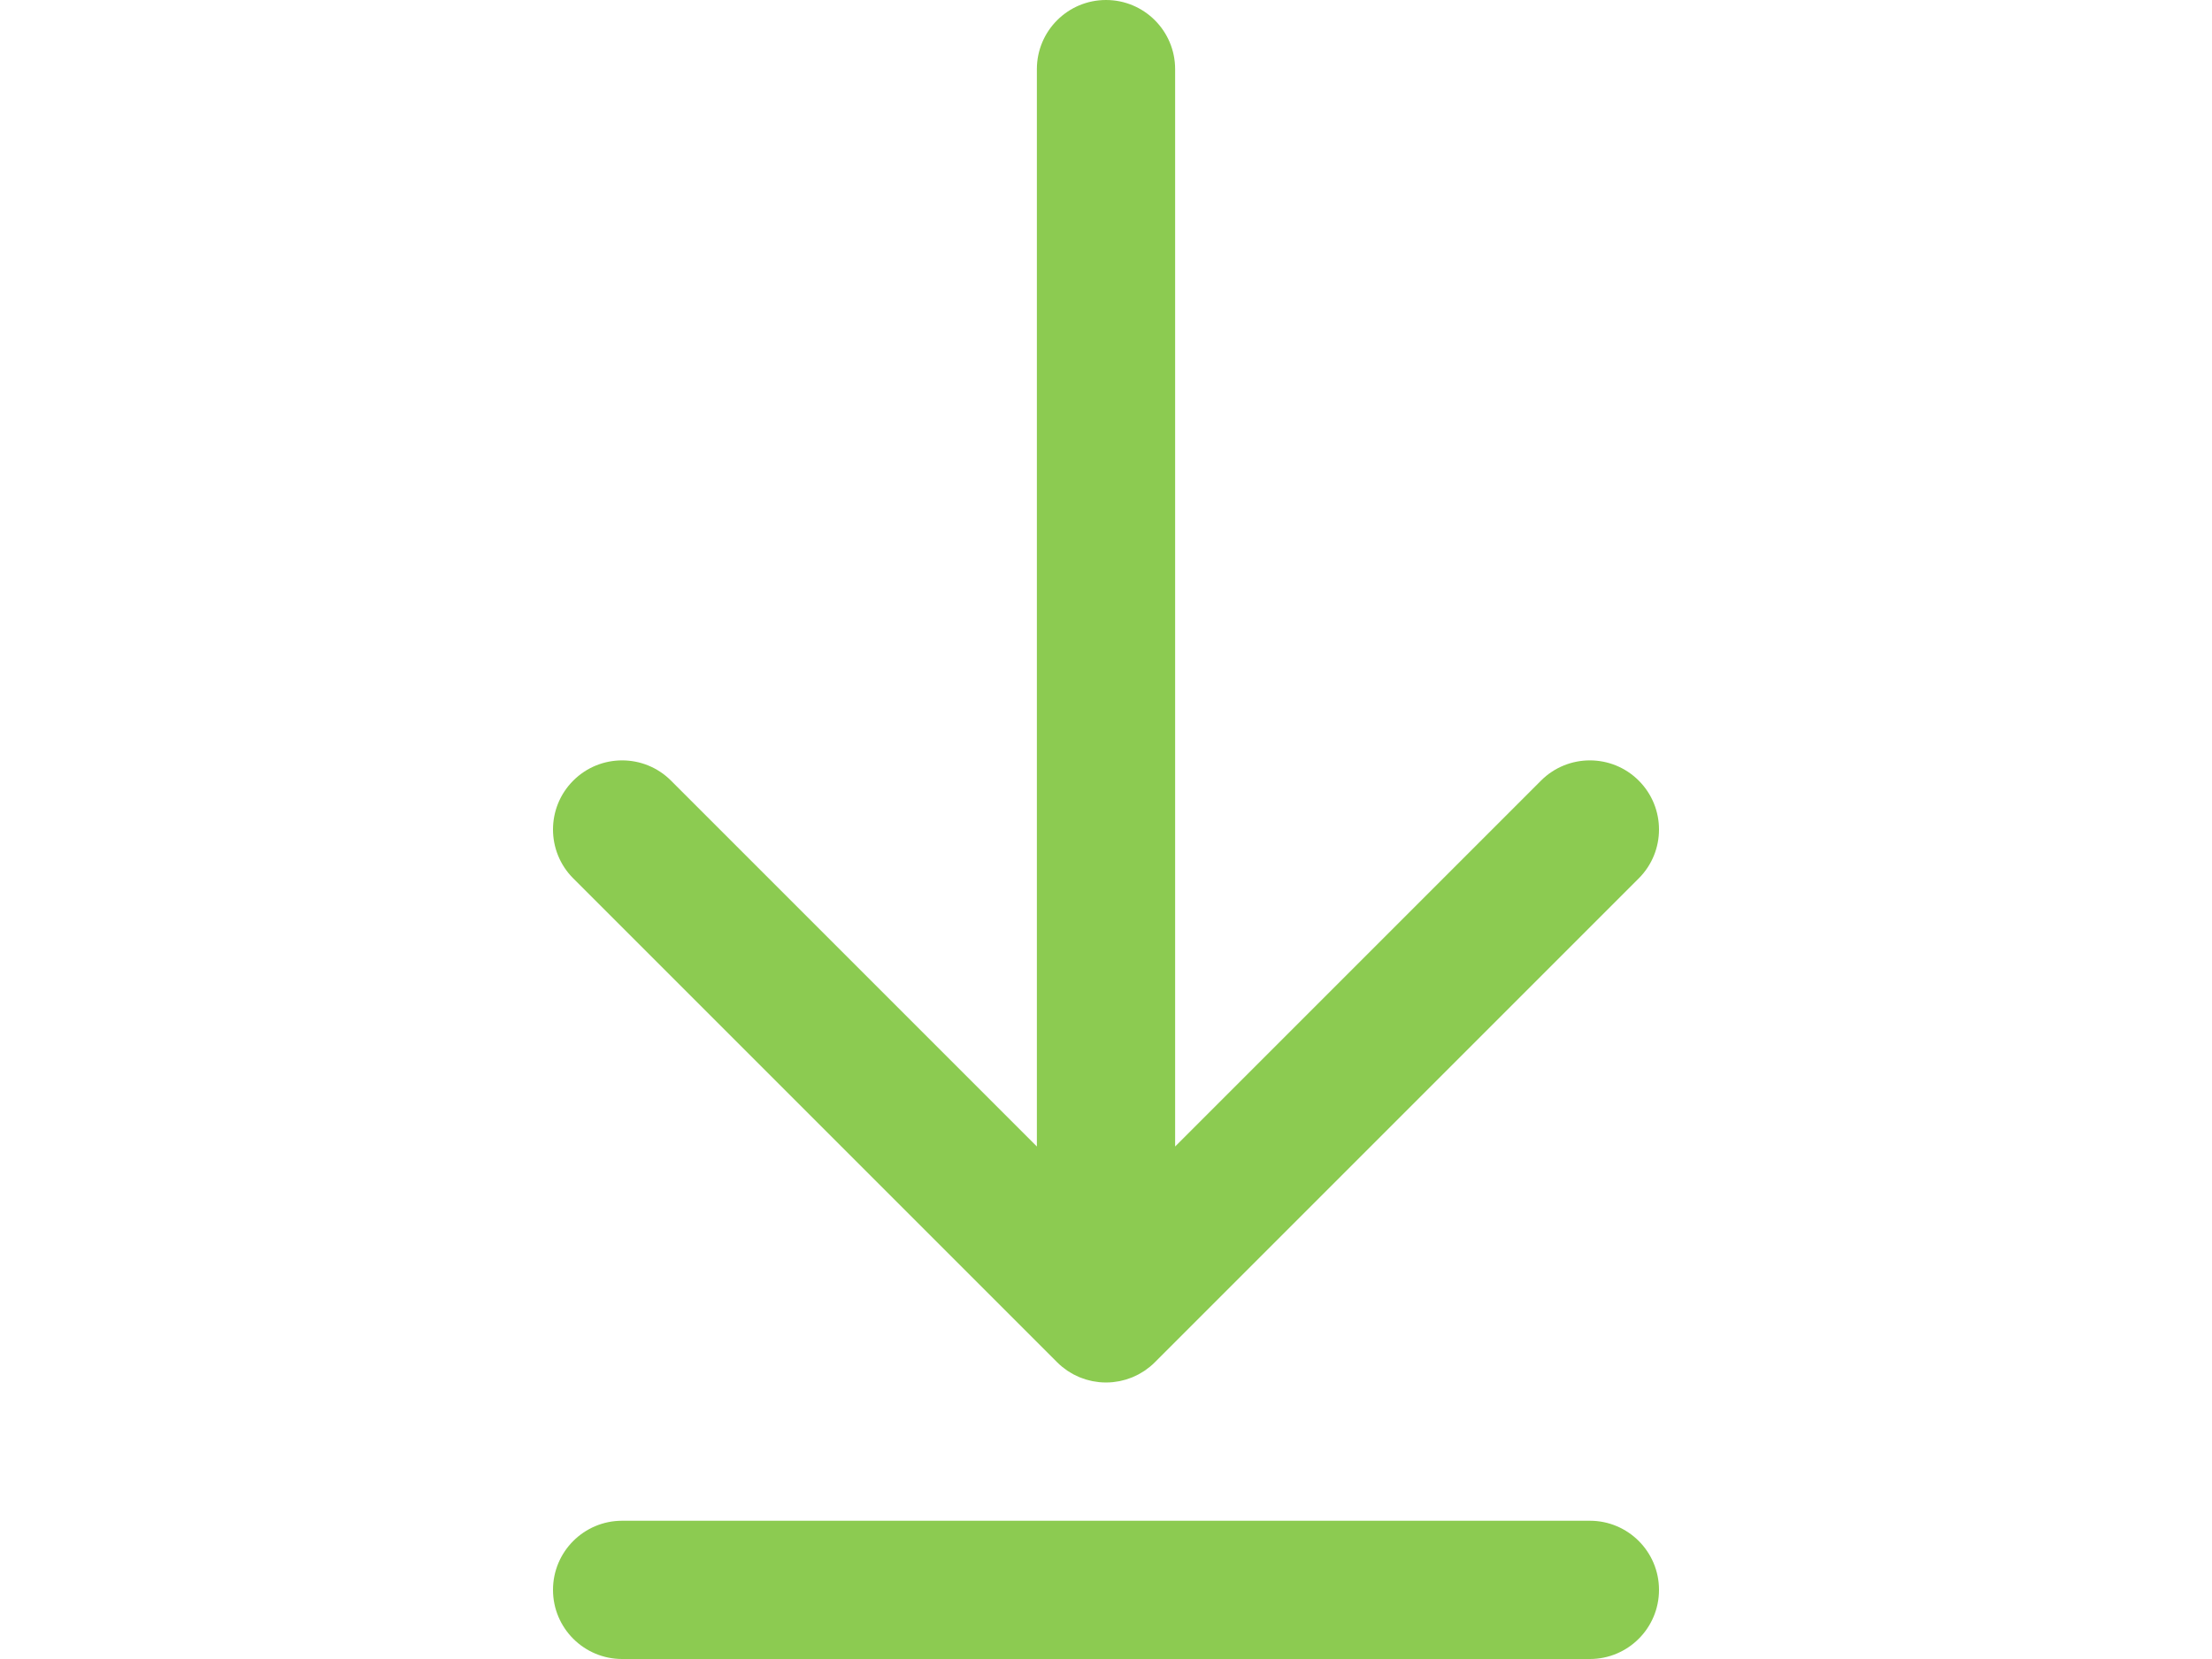
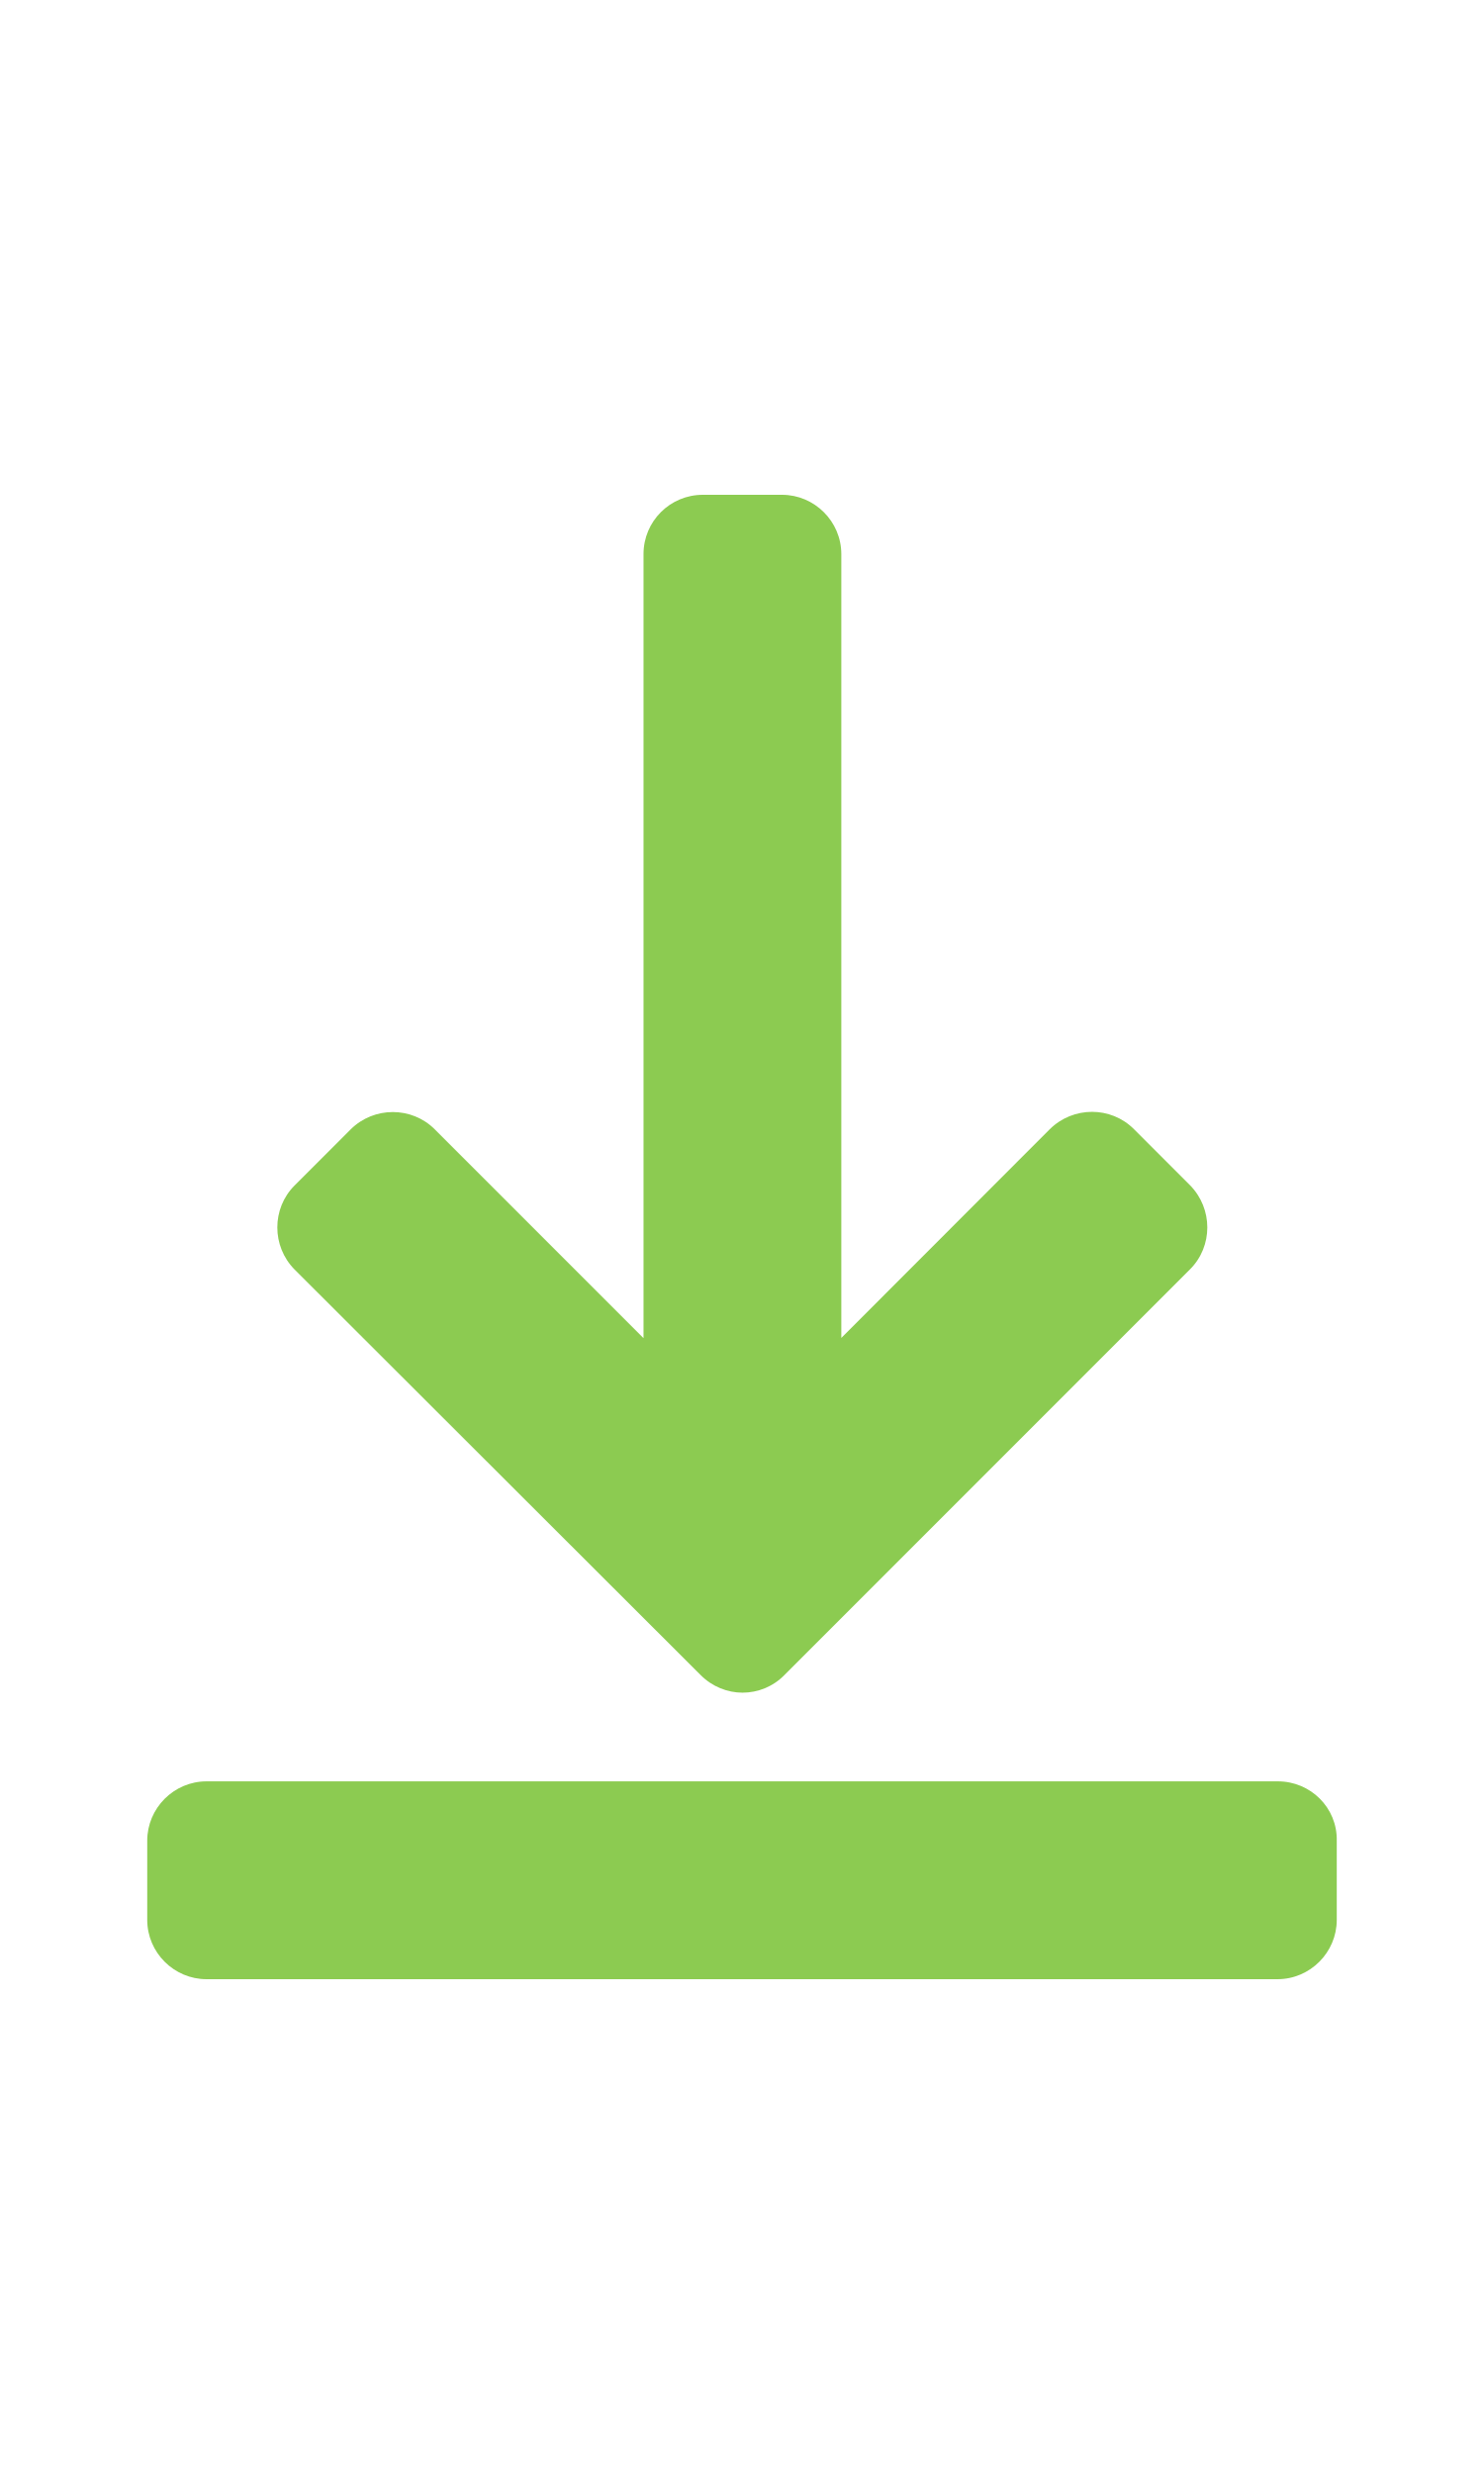
- <svg xmlns="http://www.w3.org/2000/svg" width="16px" height="12px" version="1.1" id="Layer_1" x="0px" y="0px" viewBox="0 0 512 512" style="enable-background:new 0 0 512 512;" xml:space="preserve" fill="#8CCB51">
+ <svg xmlns="http://www.w3.org/2000/svg" version="1.1" id="Capa_1" x="0px" y="0px" width="12px" height="20px" viewBox="0 0 537.794 537.795" style="enable-background:new 0 0 537.794 537.795;" xml:space="preserve" fill="#8CCB51">
  <g>
    <g>
-       <g>
-         <path d="M240.915,420.418c0.004,0.004,0.008,0.007,0.012,0.011c0.493,0.492,1.012,0.959,1.551,1.402     c0.247,0.203,0.508,0.379,0.762,0.57c0.303,0.227,0.6,0.462,0.915,0.673c0.304,0.203,0.619,0.379,0.931,0.565     c0.286,0.171,0.565,0.35,0.859,0.507c0.318,0.17,0.645,0.314,0.97,0.467c0.306,0.145,0.608,0.298,0.922,0.428     c0.315,0.13,0.637,0.236,0.957,0.35c0.337,0.121,0.669,0.25,1.013,0.354c0.32,0.097,0.645,0.168,0.969,0.249     c0.351,0.089,0.698,0.187,1.056,0.258c0.375,0.074,0.753,0.118,1.13,0.172c0.311,0.044,0.618,0.104,0.933,0.135     c1.4,0.138,2.811,0.138,4.211,0c0.315-0.031,0.622-0.09,0.933-0.135c0.377-0.054,0.755-0.098,1.13-0.172     c0.358-0.071,0.705-0.169,1.056-0.258c0.323-0.081,0.649-0.152,0.969-0.249c0.344-0.104,0.677-0.233,1.013-0.354     c0.32-0.115,0.642-0.22,0.957-0.35c0.314-0.13,0.616-0.283,0.922-0.428c0.325-0.153,0.652-0.297,0.97-0.467     c0.294-0.157,0.573-0.337,0.859-0.507c0.312-0.186,0.627-0.362,0.931-0.565c0.315-0.211,0.612-0.446,0.915-0.673     c0.254-0.19,0.515-0.367,0.762-0.57c0.539-0.443,1.058-0.909,1.551-1.402c0.004-0.004,0.008-0.007,0.012-0.011l149.333-149.333     c8.331-8.331,8.331-21.839,0-30.17s-21.839-8.331-30.17,0L277.333,353.83V21.333C277.333,9.551,267.782,0,256,0     s-21.333,9.551-21.333,21.333V353.83L121.752,240.915c-8.331-8.331-21.839-8.331-30.17,0s-8.331,21.839,0,30.17L240.915,420.418z     " />
-         <path d="M405.333,469.333H106.667c-11.782,0-21.333,9.551-21.333,21.333S94.885,512,106.667,512h298.667     c11.782,0,21.333-9.551,21.333-21.333S417.115,469.333,405.333,469.333z" />
-       </g>
+       <path d="M463.091,466.114H74.854c-11.857,0-21.497,9.716-21.497,21.497v28.688c0,11.857,9.716,21.496,21.497,21.496h388.084    c11.857,0,21.496-9.716,21.496-21.496v-28.688C484.665,475.677,474.949,466.114,463.091,466.114z" />
+       <path d="M253.94,427.635c4.208,4.208,9.716,6.35,15.147,6.35c5.508,0,11.016-2.142,15.147-6.35l147.033-147.033    c8.339-8.338,8.339-21.955,0-30.447l-20.349-20.349c-8.339-8.339-21.956-8.339-30.447,0l-75.582,75.659V21.497    C304.889,9.639,295.173,0,283.393,0h-28.688c-11.857,0-21.497,9.562-21.497,21.497v284.044l-75.658-75.659    c-8.339-8.338-22.032-8.338-30.447,0l-20.349,20.349c-8.338,8.338-8.338,22.032,0,30.447L253.94,427.635z" />
    </g>
  </g>
  <g>
</g>
  <g>
</g>
  <g>
</g>
  <g>
</g>
  <g>
</g>
  <g>
</g>
  <g>
</g>
  <g>
</g>
  <g>
</g>
  <g>
</g>
  <g>
</g>
  <g>
</g>
  <g>
</g>
  <g>
</g>
  <g>
</g>
</svg>
